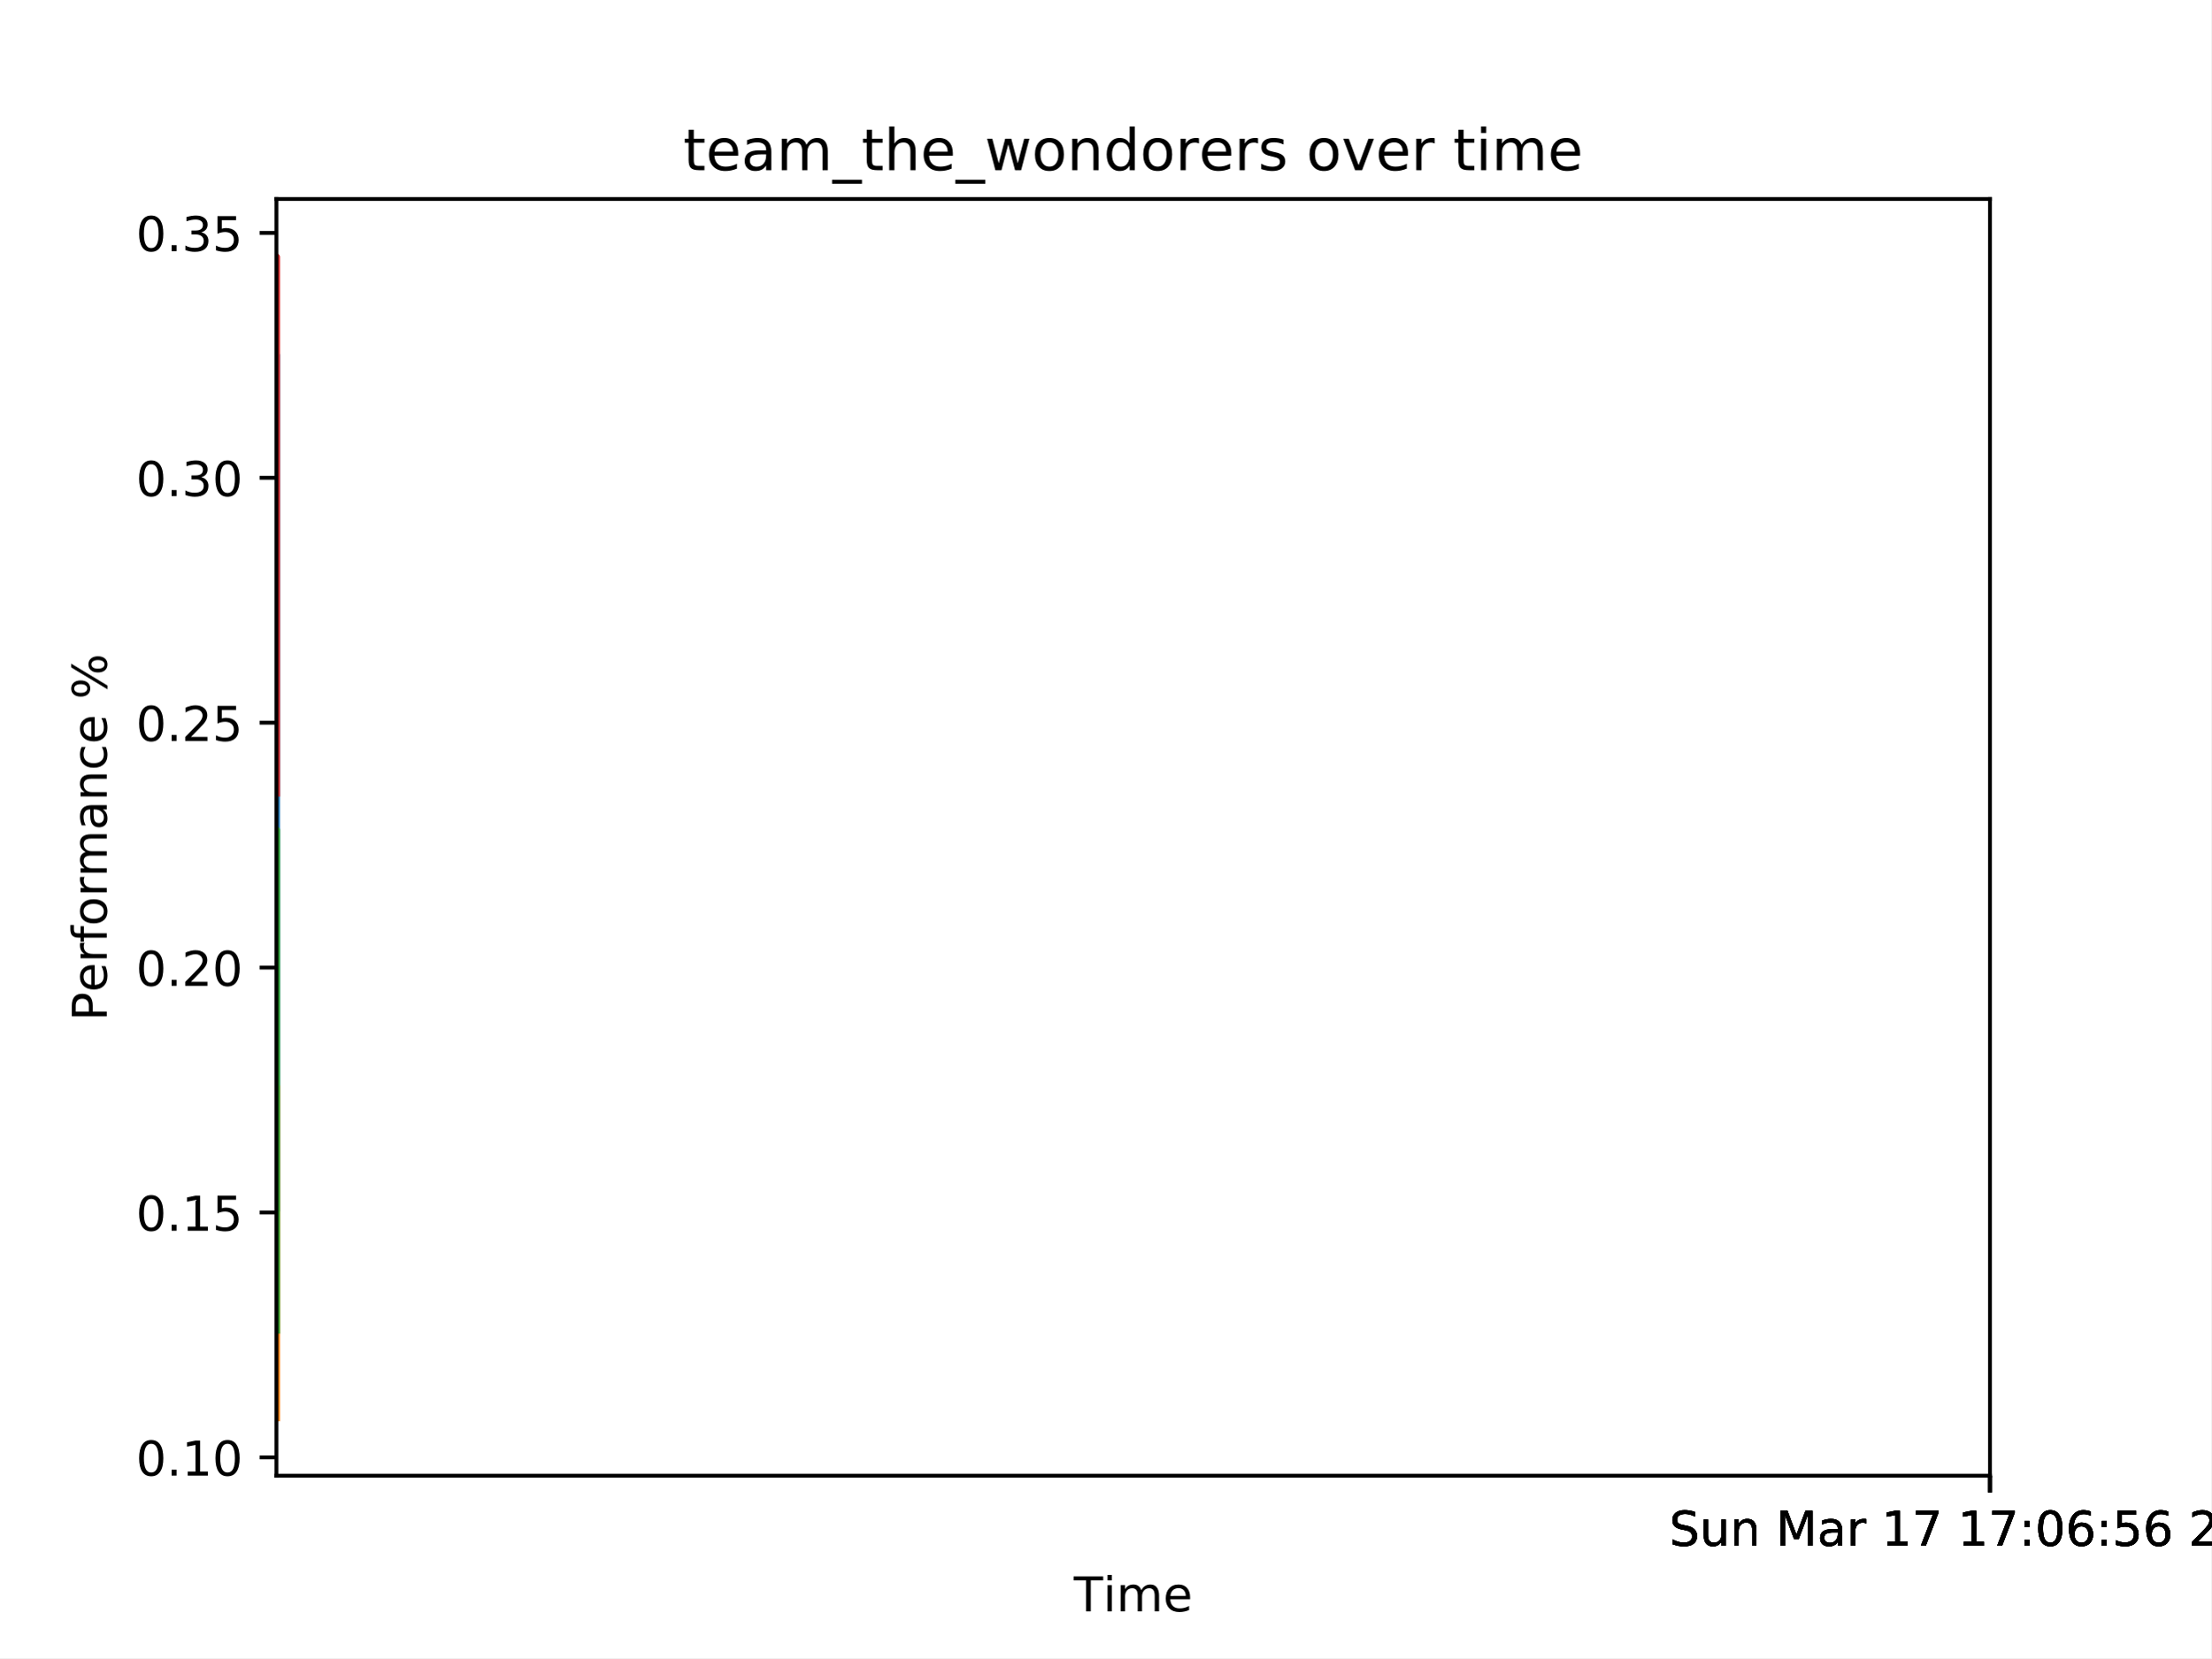
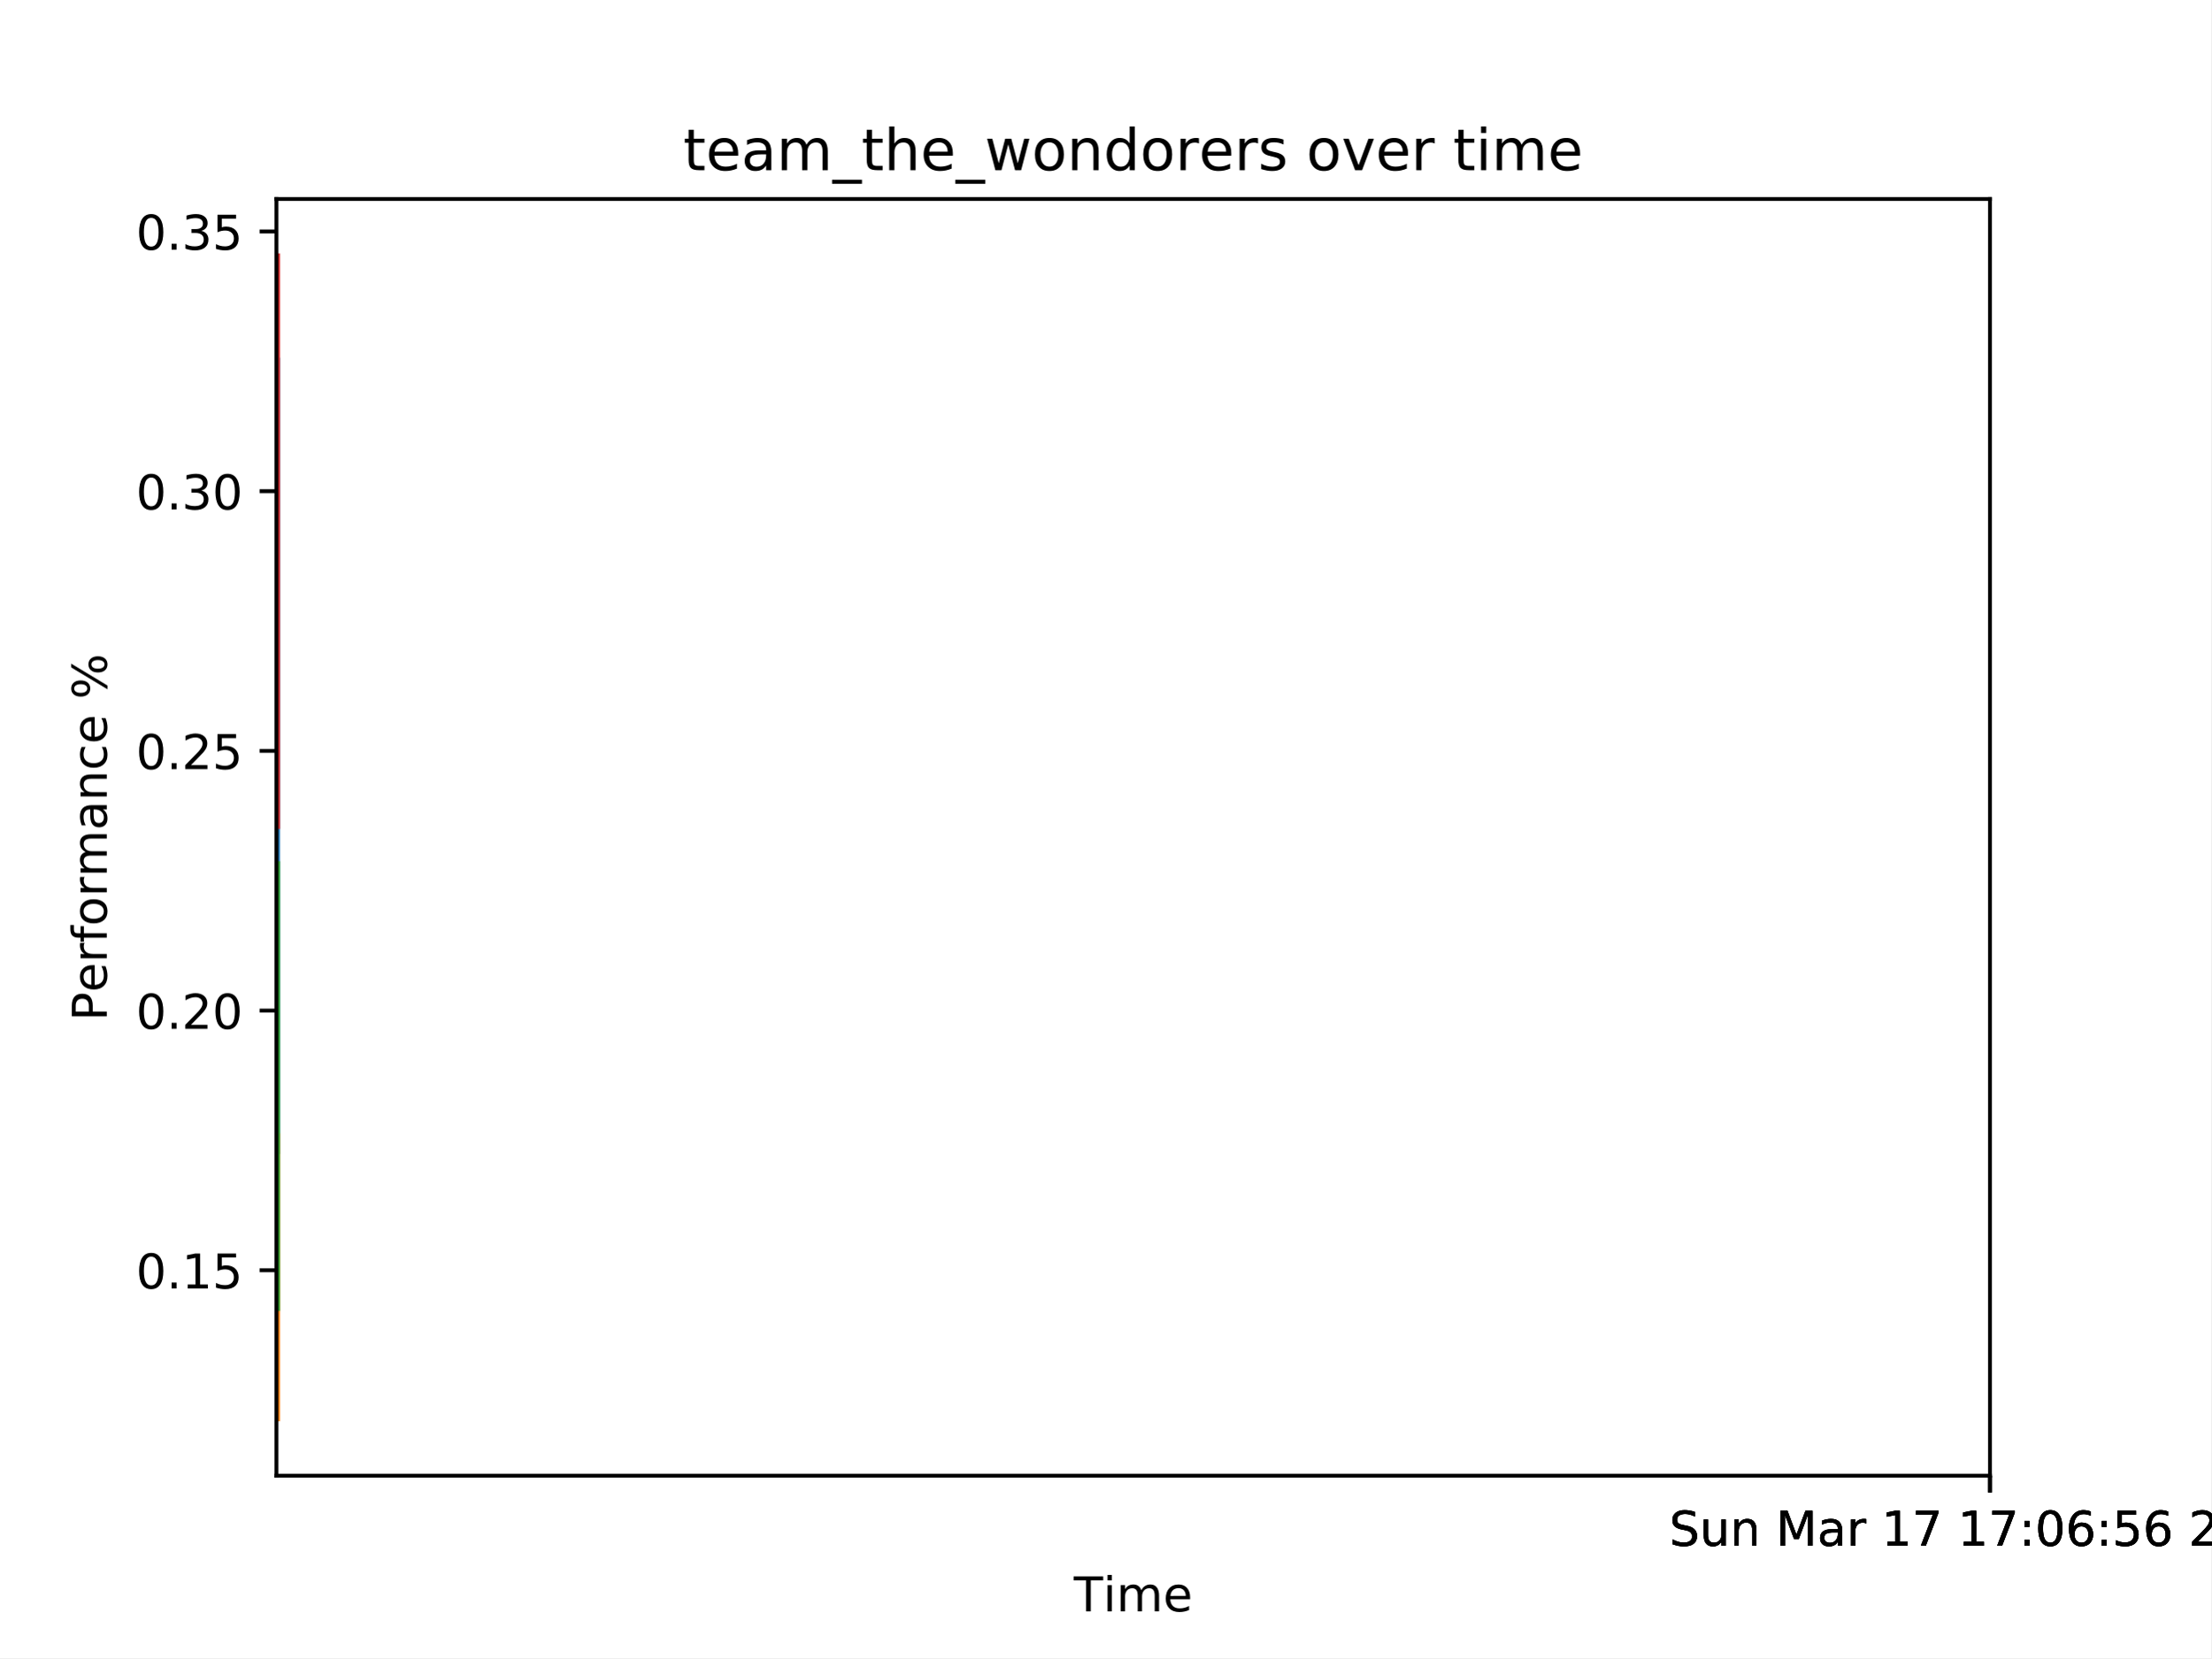
<svg xmlns="http://www.w3.org/2000/svg" xmlns:xlink="http://www.w3.org/1999/xlink" height="345.6pt" version="1.1" viewBox="0 0 460.8 345.6" width="460.8pt">
  <defs>
    <style type="text/css">
*{stroke-linecap:butt;stroke-linejoin:round;}
  </style>
  </defs>
  <g id="figure_1">
    <g id="patch_1">
      <path d="M 0 345.6  L 460.8 345.6  L 460.8 0  L 0 0  z " style="fill:#ffffff;" />
    </g>
    <g id="axes_1">
      <g id="patch_2">
        <path d="M 57.6 307.584  L 414.72 307.584  L 414.72 41.472  L 57.6 41.472  z " style="fill:#ffffff;" />
      </g>
      <g id="matplotlib.axis_1">
        <g id="xtick_1">
          <g id="line2d_1">
            <defs>
-               <path d="M 0 0  L 0 3.5  " id="m4c075f516d" style="stroke:#000000;stroke-width:0.8;" />
-             </defs>
-             <g>
-               <use style="stroke:#000000;stroke-width:0.8;" x="414.72" xlink:href="#m4c075f516d" y="307.584" />
+               <path d="M 0 0  L 0 3.5  " id="m419e4d2594" style="stroke:#000000;stroke-width:0.8;" />
+             </defs>
+             <g>
+               <use style="stroke:#000000;stroke-width:0.8;" x="414.72" xlink:href="#m419e4d2594" y="307.584" />
            </g>
          </g>
          <g id="text_1">
            <defs>
              <path d="M 53.516 70.516  L 53.516 60.891  Q 47.906 63.578 42.922 64.891  Q 37.938 66.219 33.297 66.219  Q 25.25 66.219 20.875 63.094  Q 16.5 59.969 16.5 54.203  Q 16.5 49.359 19.406 46.891  Q 22.312 44.438 30.422 42.922  L 36.375 41.703  Q 47.406 39.594 52.656 34.297  Q 57.906 29 57.906 20.125  Q 57.906 9.516 50.797 4.047  Q 43.703 -1.422 29.984 -1.422  Q 24.812 -1.422 18.969 -0.25  Q 13.141 0.922 6.891 3.219  L 6.891 13.375  Q 12.891 10.016 18.656 8.297  Q 24.422 6.594 29.984 6.594  Q 38.422 6.594 43.016 9.906  Q 47.609 13.234 47.609 19.391  Q 47.609 24.75 44.312 27.781  Q 41.016 30.812 33.5 32.328  L 27.484 33.5  Q 16.453 35.688 11.516 40.375  Q 6.594 45.062 6.594 53.422  Q 6.594 63.094 13.406 68.656  Q 20.219 74.219 32.172 74.219  Q 37.312 74.219 42.625 73.281  Q 47.953 72.359 53.516 70.516  z " id="DejaVuSans-53" />
              <path d="M 8.5 21.578  L 8.5 54.688  L 17.484 54.688  L 17.484 21.922  Q 17.484 14.156 20.5 10.266  Q 23.531 6.391 29.594 6.391  Q 36.859 6.391 41.078 11.031  Q 45.312 15.672 45.312 23.688  L 45.312 54.688  L 54.297 54.688  L 54.297 0  L 45.312 0  L 45.312 8.406  Q 42.047 3.422 37.719 1  Q 33.406 -1.422 27.688 -1.422  Q 18.266 -1.422 13.375 4.438  Q 8.5 10.297 8.5 21.578  z M 31.109 56  z " id="DejaVuSans-75" />
              <path d="M 54.891 33.016  L 54.891 0  L 45.906 0  L 45.906 32.719  Q 45.906 40.484 42.875 44.328  Q 39.844 48.188 33.797 48.188  Q 26.516 48.188 22.312 43.547  Q 18.109 38.922 18.109 30.906  L 18.109 0  L 9.078 0  L 9.078 54.688  L 18.109 54.688  L 18.109 46.188  Q 21.344 51.125 25.703 53.562  Q 30.078 56 35.797 56  Q 45.219 56 50.047 50.172  Q 54.891 44.344 54.891 33.016  z " id="DejaVuSans-6e" />
              <path id="DejaVuSans-20" />
              <path d="M 9.812 72.906  L 24.516 72.906  L 43.109 23.297  L 61.812 72.906  L 76.516 72.906  L 76.516 0  L 66.891 0  L 66.891 64.016  L 48.094 14.016  L 38.188 14.016  L 19.391 64.016  L 19.391 0  L 9.812 0  z " id="DejaVuSans-4d" />
              <path d="M 34.281 27.484  Q 23.391 27.484 19.188 25  Q 14.984 22.516 14.984 16.5  Q 14.984 11.719 18.141 8.906  Q 21.297 6.109 26.703 6.109  Q 34.188 6.109 38.703 11.406  Q 43.219 16.703 43.219 25.484  L 43.219 27.484  z M 52.203 31.203  L 52.203 0  L 43.219 0  L 43.219 8.297  Q 40.141 3.328 35.547 0.953  Q 30.953 -1.422 24.312 -1.422  Q 15.922 -1.422 10.953 3.297  Q 6 8.016 6 15.922  Q 6 25.141 12.172 29.828  Q 18.359 34.516 30.609 34.516  L 43.219 34.516  L 43.219 35.406  Q 43.219 41.609 39.141 45  Q 35.062 48.391 27.688 48.391  Q 23 48.391 18.547 47.266  Q 14.109 46.141 10.016 43.891  L 10.016 52.203  Q 14.938 54.109 19.578 55.047  Q 24.219 56 28.609 56  Q 40.484 56 46.344 49.844  Q 52.203 43.703 52.203 31.203  z " id="DejaVuSans-61" />
              <path d="M 41.109 46.297  Q 39.594 47.172 37.812 47.578  Q 36.031 48 33.891 48  Q 26.266 48 22.188 43.047  Q 18.109 38.094 18.109 28.812  L 18.109 0  L 9.078 0  L 9.078 54.688  L 18.109 54.688  L 18.109 46.188  Q 20.953 51.172 25.484 53.578  Q 30.031 56 36.531 56  Q 37.453 56 38.578 55.875  Q 39.703 55.766 41.062 55.516  z " id="DejaVuSans-72" />
              <path d="M 12.406 8.297  L 28.516 8.297  L 28.516 63.922  L 10.984 60.406  L 10.984 69.391  L 28.422 72.906  L 38.281 72.906  L 38.281 8.297  L 54.391 8.297  L 54.391 0  L 12.406 0  z " id="DejaVuSans-31" />
              <path d="M 8.203 72.906  L 55.078 72.906  L 55.078 68.703  L 28.609 0  L 18.312 0  L 43.219 64.594  L 8.203 64.594  z " id="DejaVuSans-37" />
              <path d="M 11.719 12.406  L 22.016 12.406  L 22.016 0  L 11.719 0  z M 11.719 51.703  L 22.016 51.703  L 22.016 39.312  L 11.719 39.312  z " id="DejaVuSans-3a" />
              <path d="M 31.781 66.406  Q 24.172 66.406 20.328 58.906  Q 16.5 51.422 16.5 36.375  Q 16.5 21.391 20.328 13.891  Q 24.172 6.391 31.781 6.391  Q 39.453 6.391 43.281 13.891  Q 47.125 21.391 47.125 36.375  Q 47.125 51.422 43.281 58.906  Q 39.453 66.406 31.781 66.406  z M 31.781 74.219  Q 44.047 74.219 50.516 64.516  Q 56.984 54.828 56.984 36.375  Q 56.984 17.969 50.516 8.266  Q 44.047 -1.422 31.781 -1.422  Q 19.531 -1.422 13.062 8.266  Q 6.594 17.969 6.594 36.375  Q 6.594 54.828 13.062 64.516  Q 19.531 74.219 31.781 74.219  z " id="DejaVuSans-30" />
              <path d="M 33.016 40.375  Q 26.375 40.375 22.484 35.828  Q 18.609 31.297 18.609 23.391  Q 18.609 15.531 22.484 10.953  Q 26.375 6.391 33.016 6.391  Q 39.656 6.391 43.531 10.953  Q 47.406 15.531 47.406 23.391  Q 47.406 31.297 43.531 35.828  Q 39.656 40.375 33.016 40.375  z M 52.594 71.297  L 52.594 62.312  Q 48.875 64.062 45.094 64.984  Q 41.312 65.922 37.594 65.922  Q 27.828 65.922 22.672 59.328  Q 17.531 52.734 16.797 39.406  Q 19.672 43.656 24.016 45.922  Q 28.375 48.188 33.594 48.188  Q 44.578 48.188 50.953 41.516  Q 57.328 34.859 57.328 23.391  Q 57.328 12.156 50.688 5.359  Q 44.047 -1.422 33.016 -1.422  Q 20.359 -1.422 13.672 8.266  Q 6.984 17.969 6.984 36.375  Q 6.984 53.656 15.188 63.938  Q 23.391 74.219 37.203 74.219  Q 40.922 74.219 44.703 73.484  Q 48.484 72.75 52.594 71.297  z " id="DejaVuSans-36" />
              <path d="M 10.797 72.906  L 49.516 72.906  L 49.516 64.594  L 19.828 64.594  L 19.828 46.734  Q 21.969 47.469 24.109 47.828  Q 26.266 48.188 28.422 48.188  Q 40.625 48.188 47.75 41.5  Q 54.891 34.812 54.891 23.391  Q 54.891 11.625 47.562 5.094  Q 40.234 -1.422 26.906 -1.422  Q 22.312 -1.422 17.547 -0.641  Q 12.797 0.141 7.719 1.703  L 7.719 11.625  Q 12.109 9.234 16.797 8.062  Q 21.484 6.891 26.703 6.891  Q 35.156 6.891 40.078 11.328  Q 45.016 15.766 45.016 23.391  Q 45.016 31 40.078 35.438  Q 35.156 39.891 26.703 39.891  Q 22.75 39.891 18.812 39.016  Q 14.891 38.141 10.797 36.281  z " id="DejaVuSans-35" />
              <path d="M 19.188 8.297  L 53.609 8.297  L 53.609 0  L 7.328 0  L 7.328 8.297  Q 12.938 14.109 22.625 23.891  Q 32.328 33.688 34.812 36.531  Q 39.547 41.844 41.422 45.531  Q 43.312 49.219 43.312 52.781  Q 43.312 58.594 39.234 62.25  Q 35.156 65.922 28.609 65.922  Q 23.969 65.922 18.812 64.312  Q 13.672 62.703 7.812 59.422  L 7.812 69.391  Q 13.766 71.781 18.938 73  Q 24.125 74.219 28.422 74.219  Q 39.75 74.219 46.484 68.547  Q 53.219 62.891 53.219 53.422  Q 53.219 48.922 51.531 44.891  Q 49.859 40.875 45.406 35.406  Q 44.188 33.984 37.641 27.219  Q 31.109 20.453 19.188 8.297  z " id="DejaVuSans-32" />
              <path d="M 10.984 1.516  L 10.984 10.5  Q 14.703 8.734 18.5 7.812  Q 22.312 6.891 25.984 6.891  Q 35.75 6.891 40.891 13.453  Q 46.047 20.016 46.781 33.406  Q 43.953 29.203 39.594 26.953  Q 35.25 24.703 29.984 24.703  Q 19.047 24.703 12.672 31.312  Q 6.297 37.938 6.297 49.422  Q 6.297 60.641 12.938 67.422  Q 19.578 74.219 30.609 74.219  Q 43.266 74.219 49.922 64.516  Q 56.594 54.828 56.594 36.375  Q 56.594 19.141 48.406 8.859  Q 40.234 -1.422 26.422 -1.422  Q 22.703 -1.422 18.891 -0.688  Q 15.094 0.047 10.984 1.516  z M 30.609 32.422  Q 37.25 32.422 41.125 36.953  Q 45.016 41.5 45.016 49.422  Q 45.016 57.281 41.125 61.844  Q 37.25 66.406 30.609 66.406  Q 23.969 66.406 20.094 61.844  Q 16.219 57.281 16.219 49.422  Q 16.219 41.5 20.094 36.953  Q 23.969 32.422 30.609 32.422  z " id="DejaVuSans-39" />
            </defs>
            <g transform="translate(347.8747 322.1824)scale(0.1 -0.1)">
              <use xlink:href="#DejaVuSans-53" />
              <use x="63.477" xlink:href="#DejaVuSans-75" />
              <use x="126.855" xlink:href="#DejaVuSans-6e" />
              <use x="190.234" xlink:href="#DejaVuSans-20" />
              <use x="222.021" xlink:href="#DejaVuSans-4d" />
              <use x="308.301" xlink:href="#DejaVuSans-61" />
              <use x="369.58" xlink:href="#DejaVuSans-72" />
              <use x="410.693" xlink:href="#DejaVuSans-20" />
              <use x="442.48" xlink:href="#DejaVuSans-31" />
              <use x="506.104" xlink:href="#DejaVuSans-37" />
              <use x="569.727" xlink:href="#DejaVuSans-20" />
              <use x="601.514" xlink:href="#DejaVuSans-31" />
              <use x="665.137" xlink:href="#DejaVuSans-37" />
              <use x="728.76" xlink:href="#DejaVuSans-3a" />
              <use x="762.451" xlink:href="#DejaVuSans-30" />
              <use x="826.074" xlink:href="#DejaVuSans-36" />
              <use x="889.697" xlink:href="#DejaVuSans-3a" />
              <use x="923.389" xlink:href="#DejaVuSans-35" />
              <use x="987.012" xlink:href="#DejaVuSans-36" />
              <use x="1050.635" xlink:href="#DejaVuSans-20" />
              <use x="1082.422" xlink:href="#DejaVuSans-32" />
              <use x="1146.045" xlink:href="#DejaVuSans-30" />
              <use x="1209.668" xlink:href="#DejaVuSans-31" />
              <use x="1273.291" xlink:href="#DejaVuSans-39" />
            </g>
          </g>
        </g>
        <g id="xtick_2">
          <g id="line2d_2">
            <g>
-               <use style="stroke:#000000;stroke-width:0.8;" x="414.72" xlink:href="#m4c075f516d" y="307.584" />
+               <use style="stroke:#000000;stroke-width:0.8;" x="414.72" xlink:href="#m419e4d2594" y="307.584" />
            </g>
          </g>
          <g id="text_2">
            <g transform="translate(347.8747 322.1824)scale(0.1 -0.1)">
              <use xlink:href="#DejaVuSans-53" />
              <use x="63.477" xlink:href="#DejaVuSans-75" />
              <use x="126.855" xlink:href="#DejaVuSans-6e" />
              <use x="190.234" xlink:href="#DejaVuSans-20" />
              <use x="222.021" xlink:href="#DejaVuSans-4d" />
              <use x="308.301" xlink:href="#DejaVuSans-61" />
              <use x="369.58" xlink:href="#DejaVuSans-72" />
              <use x="410.693" xlink:href="#DejaVuSans-20" />
              <use x="442.48" xlink:href="#DejaVuSans-31" />
              <use x="506.104" xlink:href="#DejaVuSans-37" />
              <use x="569.727" xlink:href="#DejaVuSans-20" />
              <use x="601.514" xlink:href="#DejaVuSans-31" />
              <use x="665.137" xlink:href="#DejaVuSans-37" />
              <use x="728.76" xlink:href="#DejaVuSans-3a" />
              <use x="762.451" xlink:href="#DejaVuSans-30" />
              <use x="826.074" xlink:href="#DejaVuSans-36" />
              <use x="889.697" xlink:href="#DejaVuSans-3a" />
              <use x="923.389" xlink:href="#DejaVuSans-35" />
              <use x="987.012" xlink:href="#DejaVuSans-36" />
              <use x="1050.635" xlink:href="#DejaVuSans-20" />
              <use x="1082.422" xlink:href="#DejaVuSans-32" />
              <use x="1146.045" xlink:href="#DejaVuSans-30" />
              <use x="1209.668" xlink:href="#DejaVuSans-31" />
              <use x="1273.291" xlink:href="#DejaVuSans-39" />
            </g>
          </g>
        </g>
        <g id="xtick_3">
          <g id="line2d_3">
            <g>
-               <use style="stroke:#000000;stroke-width:0.8;" x="414.72" xlink:href="#m4c075f516d" y="307.584" />
+               <use style="stroke:#000000;stroke-width:0.8;" x="414.72" xlink:href="#m419e4d2594" y="307.584" />
            </g>
          </g>
          <g id="text_3">
            <g transform="translate(347.8747 322.1824)scale(0.1 -0.1)">
              <use xlink:href="#DejaVuSans-53" />
              <use x="63.477" xlink:href="#DejaVuSans-75" />
              <use x="126.855" xlink:href="#DejaVuSans-6e" />
              <use x="190.234" xlink:href="#DejaVuSans-20" />
              <use x="222.021" xlink:href="#DejaVuSans-4d" />
              <use x="308.301" xlink:href="#DejaVuSans-61" />
              <use x="369.58" xlink:href="#DejaVuSans-72" />
              <use x="410.693" xlink:href="#DejaVuSans-20" />
              <use x="442.48" xlink:href="#DejaVuSans-31" />
              <use x="506.104" xlink:href="#DejaVuSans-37" />
              <use x="569.727" xlink:href="#DejaVuSans-20" />
              <use x="601.514" xlink:href="#DejaVuSans-31" />
              <use x="665.137" xlink:href="#DejaVuSans-37" />
              <use x="728.76" xlink:href="#DejaVuSans-3a" />
              <use x="762.451" xlink:href="#DejaVuSans-30" />
              <use x="826.074" xlink:href="#DejaVuSans-36" />
              <use x="889.697" xlink:href="#DejaVuSans-3a" />
              <use x="923.389" xlink:href="#DejaVuSans-35" />
              <use x="987.012" xlink:href="#DejaVuSans-36" />
              <use x="1050.635" xlink:href="#DejaVuSans-20" />
              <use x="1082.422" xlink:href="#DejaVuSans-32" />
              <use x="1146.045" xlink:href="#DejaVuSans-30" />
              <use x="1209.668" xlink:href="#DejaVuSans-31" />
              <use x="1273.291" xlink:href="#DejaVuSans-39" />
            </g>
          </g>
        </g>
-         <g id="xtick_4">
-           <g id="line2d_4">
-             <g>
-               <use style="stroke:#000000;stroke-width:0.8;" x="414.72" xlink:href="#m4c075f516d" y="307.584" />
-             </g>
-           </g>
-           <g id="text_4">
-             <g transform="translate(347.8747 322.1824)scale(0.1 -0.1)">
-               <use xlink:href="#DejaVuSans-53" />
-               <use x="63.477" xlink:href="#DejaVuSans-75" />
-               <use x="126.855" xlink:href="#DejaVuSans-6e" />
-               <use x="190.234" xlink:href="#DejaVuSans-20" />
-               <use x="222.021" xlink:href="#DejaVuSans-4d" />
-               <use x="308.301" xlink:href="#DejaVuSans-61" />
-               <use x="369.58" xlink:href="#DejaVuSans-72" />
-               <use x="410.693" xlink:href="#DejaVuSans-20" />
-               <use x="442.48" xlink:href="#DejaVuSans-31" />
-               <use x="506.104" xlink:href="#DejaVuSans-37" />
-               <use x="569.727" xlink:href="#DejaVuSans-20" />
-               <use x="601.514" xlink:href="#DejaVuSans-31" />
-               <use x="665.137" xlink:href="#DejaVuSans-37" />
-               <use x="728.76" xlink:href="#DejaVuSans-3a" />
-               <use x="762.451" xlink:href="#DejaVuSans-30" />
-               <use x="826.074" xlink:href="#DejaVuSans-36" />
-               <use x="889.697" xlink:href="#DejaVuSans-3a" />
-               <use x="923.389" xlink:href="#DejaVuSans-35" />
-               <use x="987.012" xlink:href="#DejaVuSans-36" />
-               <use x="1050.635" xlink:href="#DejaVuSans-20" />
-               <use x="1082.422" xlink:href="#DejaVuSans-32" />
-               <use x="1146.045" xlink:href="#DejaVuSans-30" />
-               <use x="1209.668" xlink:href="#DejaVuSans-31" />
-               <use x="1273.291" xlink:href="#DejaVuSans-39" />
-             </g>
-           </g>
-         </g>
-         <g id="text_5">
+         <g id="text_4">
          <defs>
            <path d="M -0.297 72.906  L 61.375 72.906  L 61.375 64.594  L 35.5 64.594  L 35.5 0  L 25.594 0  L 25.594 64.594  L -0.297 64.594  z " id="DejaVuSans-54" />
            <path d="M 9.422 54.688  L 18.406 54.688  L 18.406 0  L 9.422 0  z M 9.422 75.984  L 18.406 75.984  L 18.406 64.594  L 9.422 64.594  z " id="DejaVuSans-69" />
            <path d="M 52 44.188  Q 55.375 50.25 60.062 53.125  Q 64.75 56 71.094 56  Q 79.641 56 84.281 50.016  Q 88.922 44.047 88.922 33.016  L 88.922 0  L 79.891 0  L 79.891 32.719  Q 79.891 40.578 77.094 44.375  Q 74.312 48.188 68.609 48.188  Q 61.625 48.188 57.562 43.547  Q 53.516 38.922 53.516 30.906  L 53.516 0  L 44.484 0  L 44.484 32.719  Q 44.484 40.625 41.703 44.406  Q 38.922 48.188 33.109 48.188  Q 26.219 48.188 22.156 43.531  Q 18.109 38.875 18.109 30.906  L 18.109 0  L 9.078 0  L 9.078 54.688  L 18.109 54.688  L 18.109 46.188  Q 21.188 51.219 25.484 53.609  Q 29.781 56 35.688 56  Q 41.656 56 45.828 52.969  Q 50 49.953 52 44.188  z " id="DejaVuSans-6d" />
            <path d="M 56.203 29.594  L 56.203 25.203  L 14.891 25.203  Q 15.484 15.922 20.484 11.062  Q 25.484 6.203 34.422 6.203  Q 39.594 6.203 44.453 7.469  Q 49.312 8.734 54.109 11.281  L 54.109 2.781  Q 49.266 0.734 44.188 -0.344  Q 39.109 -1.422 33.891 -1.422  Q 20.797 -1.422 13.156 6.188  Q 5.516 13.812 5.516 26.812  Q 5.516 40.234 12.766 48.109  Q 20.016 56 32.328 56  Q 43.359 56 49.781 48.891  Q 56.203 41.797 56.203 29.594  z M 47.219 32.234  Q 47.125 39.594 43.094 43.984  Q 39.062 48.391 32.422 48.391  Q 24.906 48.391 20.391 44.141  Q 15.875 39.891 15.188 32.172  z " id="DejaVuSans-65" />
          </defs>
          <g transform="translate(223.7725 335.8606)scale(0.1 -0.1)">
            <use xlink:href="#DejaVuSans-54" />
            <use x="61.037" xlink:href="#DejaVuSans-69" />
            <use x="88.82" xlink:href="#DejaVuSans-6d" />
            <use x="186.232" xlink:href="#DejaVuSans-65" />
          </g>
        </g>
      </g>
      <g id="matplotlib.axis_2">
        <g id="ytick_1">
-           <g id="line2d_5">
-             <defs>
-               <path d="M 0 0  L -3.5 0  " id="m509ce1c02e" style="stroke:#000000;stroke-width:0.8;" />
-             </defs>
-             <g>
-               <use style="stroke:#000000;stroke-width:0.8;" x="57.6" xlink:href="#m509ce1c02e" y="303.765" />
-             </g>
-           </g>
-           <g id="text_6">
+           <g id="line2d_4">
+             <defs>
+               <path d="M 0 0  L -3.5 0  " id="mb7926497f9" style="stroke:#000000;stroke-width:0.8;" />
+             </defs>
+             <g>
+               <use style="stroke:#000000;stroke-width:0.8;" x="57.6" xlink:href="#mb7926497f9" y="264.765" />
+             </g>
+           </g>
+           <g id="text_5">
            <defs>
              <path d="M 10.688 12.406  L 21 12.406  L 21 0  L 10.688 0  z " id="DejaVuSans-2e" />
            </defs>
-             <g transform="translate(28.33438 307.5647)scale(0.1 -0.1)">
-               <use xlink:href="#DejaVuSans-30" />
-               <use x="63.623" xlink:href="#DejaVuSans-2e" />
-               <use x="95.41" xlink:href="#DejaVuSans-31" />
-               <use x="159.033" xlink:href="#DejaVuSans-30" />
-             </g>
-           </g>
-         </g>
-         <g id="ytick_2">
-           <g id="line2d_6">
-             <g>
-               <use style="stroke:#000000;stroke-width:0.8;" x="57.6" xlink:href="#m509ce1c02e" y="252.721" />
-             </g>
-           </g>
-           <g id="text_7">
-             <g transform="translate(28.33438 256.5205)scale(0.1 -0.1)">
+             <g transform="translate(28.33438 268.5642)scale(0.1 -0.1)">
              <use xlink:href="#DejaVuSans-30" />
              <use x="63.623" xlink:href="#DejaVuSans-2e" />
              <use x="95.41" xlink:href="#DejaVuSans-31" />
              <use x="159.033" xlink:href="#DejaVuSans-35" />
            </g>
          </g>
        </g>
-         <g id="ytick_3">
-           <g id="line2d_7">
-             <g>
-               <use style="stroke:#000000;stroke-width:0.8;" x="57.6" xlink:href="#m509ce1c02e" y="201.677" />
-             </g>
-           </g>
-           <g id="text_8">
-             <g transform="translate(28.33438 205.4763)scale(0.1 -0.1)">
+         <g id="ytick_2">
+           <g id="line2d_5">
+             <g>
+               <use style="stroke:#000000;stroke-width:0.8;" x="57.6" xlink:href="#mb7926497f9" y="210.634" />
+             </g>
+           </g>
+           <g id="text_6">
+             <g transform="translate(28.33438 214.4331)scale(0.1 -0.1)">
              <use xlink:href="#DejaVuSans-30" />
              <use x="63.623" xlink:href="#DejaVuSans-2e" />
              <use x="95.41" xlink:href="#DejaVuSans-32" />
              <use x="159.033" xlink:href="#DejaVuSans-30" />
            </g>
          </g>
        </g>
-         <g id="ytick_4">
-           <g id="line2d_8">
-             <g>
-               <use style="stroke:#000000;stroke-width:0.8;" x="57.6" xlink:href="#m509ce1c02e" y="150.633" />
-             </g>
-           </g>
-           <g id="text_9">
-             <g transform="translate(28.33438 154.4321)scale(0.1 -0.1)">
+         <g id="ytick_3">
+           <g id="line2d_6">
+             <g>
+               <use style="stroke:#000000;stroke-width:0.8;" x="57.6" xlink:href="#mb7926497f9" y="156.503" />
+             </g>
+           </g>
+           <g id="text_7">
+             <g transform="translate(28.33438 160.302)scale(0.1 -0.1)">
              <use xlink:href="#DejaVuSans-30" />
              <use x="63.623" xlink:href="#DejaVuSans-2e" />
              <use x="95.41" xlink:href="#DejaVuSans-32" />
              <use x="159.033" xlink:href="#DejaVuSans-35" />
            </g>
          </g>
        </g>
-         <g id="ytick_5">
-           <g id="line2d_9">
-             <g>
-               <use style="stroke:#000000;stroke-width:0.8;" x="57.6" xlink:href="#m509ce1c02e" y="99.589" />
-             </g>
-           </g>
-           <g id="text_10">
+         <g id="ytick_4">
+           <g id="line2d_7">
+             <g>
+               <use style="stroke:#000000;stroke-width:0.8;" x="57.6" xlink:href="#mb7926497f9" y="102.372" />
+             </g>
+           </g>
+           <g id="text_8">
            <defs>
              <path d="M 40.578 39.312  Q 47.656 37.797 51.625 33  Q 55.609 28.219 55.609 21.188  Q 55.609 10.406 48.188 4.484  Q 40.766 -1.422 27.094 -1.422  Q 22.516 -1.422 17.656 -0.516  Q 12.797 0.391 7.625 2.203  L 7.625 11.719  Q 11.719 9.328 16.594 8.109  Q 21.484 6.891 26.812 6.891  Q 36.078 6.891 40.938 10.547  Q 45.797 14.203 45.797 21.188  Q 45.797 27.641 41.281 31.266  Q 36.766 34.906 28.719 34.906  L 20.219 34.906  L 20.219 43.016  L 29.109 43.016  Q 36.375 43.016 40.234 45.922  Q 44.094 48.828 44.094 54.297  Q 44.094 59.906 40.109 62.906  Q 36.141 65.922 28.719 65.922  Q 24.656 65.922 20.016 65.031  Q 15.375 64.156 9.812 62.312  L 9.812 71.094  Q 15.438 72.656 20.344 73.438  Q 25.25 74.219 29.594 74.219  Q 40.828 74.219 47.359 69.109  Q 53.906 64.016 53.906 55.328  Q 53.906 49.266 50.438 45.094  Q 46.969 40.922 40.578 39.312  z " id="DejaVuSans-33" />
            </defs>
-             <g transform="translate(28.33438 103.3879)scale(0.1 -0.1)">
+             <g transform="translate(28.33438 106.1709)scale(0.1 -0.1)">
              <use xlink:href="#DejaVuSans-30" />
              <use x="63.623" xlink:href="#DejaVuSans-2e" />
              <use x="95.41" xlink:href="#DejaVuSans-33" />
              <use x="159.033" xlink:href="#DejaVuSans-30" />
            </g>
          </g>
        </g>
-         <g id="ytick_6">
-           <g id="line2d_10">
-             <g>
-               <use style="stroke:#000000;stroke-width:0.8;" x="57.6" xlink:href="#m509ce1c02e" y="48.544" />
-             </g>
-           </g>
-           <g id="text_11">
-             <g transform="translate(28.33438 52.34367)scale(0.1 -0.1)">
+         <g id="ytick_5">
+           <g id="line2d_8">
+             <g>
+               <use style="stroke:#000000;stroke-width:0.8;" x="57.6" xlink:href="#mb7926497f9" y="48.241" />
+             </g>
+           </g>
+           <g id="text_9">
+             <g transform="translate(28.33438 52.03987)scale(0.1 -0.1)">
              <use xlink:href="#DejaVuSans-30" />
              <use x="63.623" xlink:href="#DejaVuSans-2e" />
              <use x="95.41" xlink:href="#DejaVuSans-33" />
              <use x="159.033" xlink:href="#DejaVuSans-35" />
            </g>
          </g>
        </g>
-         <g id="text_12">
+         <g id="text_10">
          <defs>
            <path d="M 19.672 64.797  L 19.672 37.406  L 32.078 37.406  Q 38.969 37.406 42.719 40.969  Q 46.484 44.531 46.484 51.125  Q 46.484 57.672 42.719 61.234  Q 38.969 64.797 32.078 64.797  z M 9.812 72.906  L 32.078 72.906  Q 44.344 72.906 50.609 67.359  Q 56.891 61.812 56.891 51.125  Q 56.891 40.328 50.609 34.812  Q 44.344 29.297 32.078 29.297  L 19.672 29.297  L 19.672 0  L 9.812 0  z " id="DejaVuSans-50" />
            <path d="M 37.109 75.984  L 37.109 68.5  L 28.516 68.5  Q 23.688 68.5 21.797 66.547  Q 19.922 64.594 19.922 59.516  L 19.922 54.688  L 34.719 54.688  L 34.719 47.703  L 19.922 47.703  L 19.922 0  L 10.891 0  L 10.891 47.703  L 2.297 47.703  L 2.297 54.688  L 10.891 54.688  L 10.891 58.5  Q 10.891 67.625 15.141 71.797  Q 19.391 75.984 28.609 75.984  z " id="DejaVuSans-66" />
            <path d="M 30.609 48.391  Q 23.391 48.391 19.188 42.75  Q 14.984 37.109 14.984 27.297  Q 14.984 17.484 19.156 11.844  Q 23.344 6.203 30.609 6.203  Q 37.797 6.203 41.984 11.859  Q 46.188 17.531 46.188 27.297  Q 46.188 37.016 41.984 42.703  Q 37.797 48.391 30.609 48.391  z M 30.609 56  Q 42.328 56 49.016 48.375  Q 55.719 40.766 55.719 27.297  Q 55.719 13.875 49.016 6.219  Q 42.328 -1.422 30.609 -1.422  Q 18.844 -1.422 12.172 6.219  Q 5.516 13.875 5.516 27.297  Q 5.516 40.766 12.172 48.375  Q 18.844 56 30.609 56  z " id="DejaVuSans-6f" />
            <path d="M 48.781 52.594  L 48.781 44.188  Q 44.969 46.297 41.141 47.344  Q 37.312 48.391 33.406 48.391  Q 24.656 48.391 19.812 42.844  Q 14.984 37.312 14.984 27.297  Q 14.984 17.281 19.812 11.734  Q 24.656 6.203 33.406 6.203  Q 37.312 6.203 41.141 7.25  Q 44.969 8.297 48.781 10.406  L 48.781 2.094  Q 45.016 0.344 40.984 -0.531  Q 36.969 -1.422 32.422 -1.422  Q 20.062 -1.422 12.781 6.344  Q 5.516 14.109 5.516 27.297  Q 5.516 40.672 12.859 48.328  Q 20.219 56 33.016 56  Q 37.156 56 41.109 55.141  Q 45.062 54.297 48.781 52.594  z " id="DejaVuSans-63" />
            <path d="M 72.703 32.078  Q 68.453 32.078 66.031 28.469  Q 63.625 24.859 63.625 18.406  Q 63.625 12.062 66.031 8.422  Q 68.453 4.781 72.703 4.781  Q 76.859 4.781 79.266 8.422  Q 81.688 12.062 81.688 18.406  Q 81.688 24.812 79.266 28.438  Q 76.859 32.078 72.703 32.078  z M 72.703 38.281  Q 80.422 38.281 84.953 32.906  Q 89.5 27.547 89.5 18.406  Q 89.5 9.281 84.938 3.922  Q 80.375 -1.422 72.703 -1.422  Q 64.891 -1.422 60.344 3.922  Q 55.812 9.281 55.812 18.406  Q 55.812 27.594 60.375 32.938  Q 64.938 38.281 72.703 38.281  z M 22.312 68.016  Q 18.109 68.016 15.688 64.375  Q 13.281 60.75 13.281 54.391  Q 13.281 47.953 15.672 44.328  Q 18.062 40.719 22.312 40.719  Q 26.562 40.719 28.969 44.328  Q 31.391 47.953 31.391 54.391  Q 31.391 60.688 28.953 64.344  Q 26.516 68.016 22.312 68.016  z M 66.406 74.219  L 74.219 74.219  L 28.609 -1.422  L 20.797 -1.422  z M 22.312 74.219  Q 30.031 74.219 34.609 68.875  Q 39.203 63.531 39.203 54.391  Q 39.203 45.172 34.641 39.844  Q 30.078 34.516 22.312 34.516  Q 14.547 34.516 10.031 39.859  Q 5.516 45.219 5.516 54.391  Q 5.516 63.484 10.047 68.844  Q 14.594 74.219 22.312 74.219  z " id="DejaVuSans-25" />
          </defs>
          <g transform="translate(22.25469 212.8155)rotate(-90)scale(0.1 -0.1)">
            <use xlink:href="#DejaVuSans-50" />
            <use x="60.256" xlink:href="#DejaVuSans-65" />
            <use x="121.779" xlink:href="#DejaVuSans-72" />
            <use x="162.893" xlink:href="#DejaVuSans-66" />
            <use x="198.098" xlink:href="#DejaVuSans-6f" />
            <use x="259.279" xlink:href="#DejaVuSans-72" />
            <use x="300.377" xlink:href="#DejaVuSans-6d" />
            <use x="397.789" xlink:href="#DejaVuSans-61" />
            <use x="459.068" xlink:href="#DejaVuSans-6e" />
            <use x="522.447" xlink:href="#DejaVuSans-63" />
            <use x="577.428" xlink:href="#DejaVuSans-65" />
            <use x="638.951" xlink:href="#DejaVuSans-20" />
            <use x="670.738" xlink:href="#DejaVuSans-25" />
          </g>
        </g>
      </g>
+       <g id="line2d_9">
+         <path clip-path="url(#pdc16c9cb83)" d="M 57.6 239.781  L 57.6 219.848  L 57.6 75.306  " style="fill:none;stroke:#1f77b4;stroke-linecap:square;stroke-width:1.5;" />
+       </g>
+       <g id="line2d_10">
+         <path clip-path="url(#pdc16c9cb83)" d="M 57.6 295.488  L 57.6 295.488  L 57.6 236.968  " style="fill:none;stroke:#ff7f0e;stroke-linecap:square;stroke-width:1.5;" />
+       </g>
      <g id="line2d_11">
-         <path clip-path="url(#p4ffa8a56d7)" d="M 57.6 229.162  L 57.6 210.365  L 57.6 74.067  L 57.6 251.758  " style="fill:none;stroke:#1f77b4;stroke-linecap:square;stroke-width:1.5;" />
+         <path clip-path="url(#pdc16c9cb83)" d="M 57.6 272.498  L 57.6 266.107  L 57.6 180.245  " style="fill:none;stroke:#2ca02c;stroke-linecap:square;stroke-width:1.5;" />
      </g>
      <g id="line2d_12">
-         <path clip-path="url(#p4ffa8a56d7)" d="M 57.6 281.692  L 57.6 281.692  L 57.6 226.509  L 57.6 295.488  " style="fill:none;stroke:#ff7f0e;stroke-linecap:square;stroke-width:1.5;" />
-       </g>
-       <g id="line2d_13">
-         <path clip-path="url(#p4ffa8a56d7)" d="M 57.6 260.013  L 57.6 253.987  L 57.6 173.021  L 57.6 277.239  " style="fill:none;stroke:#2ca02c;stroke-linecap:square;stroke-width:1.5;" />
-       </g>
-       <g id="line2d_14">
-         <path clip-path="url(#p4ffa8a56d7)" d="M 57.6 165.278  L 57.6 91.992  L 57.6 53.568  L 57.6 64.229  " style="fill:none;stroke:#d62728;stroke-linecap:square;stroke-width:1.5;" />
+         <path clip-path="url(#pdc16c9cb83)" d="M 57.6 172.034  L 57.6 94.315  L 57.6 53.568  " style="fill:none;stroke:#d62728;stroke-linecap:square;stroke-width:1.5;" />
      </g>
      <g id="patch_3">
        <path d="M 57.6 307.584  L 57.6 41.472  " style="fill:none;stroke:#000000;stroke-linecap:square;stroke-linejoin:miter;stroke-width:0.8;" />
      </g>
      <g id="patch_4">
        <path d="M 414.72 307.584  L 414.72 41.472  " style="fill:none;stroke:#000000;stroke-linecap:square;stroke-linejoin:miter;stroke-width:0.8;" />
      </g>
      <g id="patch_5">
        <path d="M 57.6 307.584  L 414.72 307.584  " style="fill:none;stroke:#000000;stroke-linecap:square;stroke-linejoin:miter;stroke-width:0.8;" />
      </g>
      <g id="patch_6">
        <path d="M 57.6 41.472  L 414.72 41.472  " style="fill:none;stroke:#000000;stroke-linecap:square;stroke-linejoin:miter;stroke-width:0.8;" />
      </g>
-       <g id="text_13">
+       <g id="text_11">
        <defs>
          <path d="M 18.312 70.219  L 18.312 54.688  L 36.812 54.688  L 36.812 47.703  L 18.312 47.703  L 18.312 18.016  Q 18.312 11.328 20.141 9.422  Q 21.969 7.516 27.594 7.516  L 36.812 7.516  L 36.812 0  L 27.594 0  Q 17.188 0 13.234 3.875  Q 9.281 7.766 9.281 18.016  L 9.281 47.703  L 2.688 47.703  L 2.688 54.688  L 9.281 54.688  L 9.281 70.219  z " id="DejaVuSans-74" />
          <path d="M 50.984 -16.609  L 50.984 -23.578  L -0.984 -23.578  L -0.984 -16.609  z " id="DejaVuSans-5f" />
          <path d="M 54.891 33.016  L 54.891 0  L 45.906 0  L 45.906 32.719  Q 45.906 40.484 42.875 44.328  Q 39.844 48.188 33.797 48.188  Q 26.516 48.188 22.312 43.547  Q 18.109 38.922 18.109 30.906  L 18.109 0  L 9.078 0  L 9.078 75.984  L 18.109 75.984  L 18.109 46.188  Q 21.344 51.125 25.703 53.562  Q 30.078 56 35.797 56  Q 45.219 56 50.047 50.172  Q 54.891 44.344 54.891 33.016  z " id="DejaVuSans-68" />
          <path d="M 4.203 54.688  L 13.188 54.688  L 24.422 12.016  L 35.594 54.688  L 46.188 54.688  L 57.422 12.016  L 68.609 54.688  L 77.594 54.688  L 63.281 0  L 52.688 0  L 40.922 44.828  L 29.109 0  L 18.5 0  z " id="DejaVuSans-77" />
          <path d="M 45.406 46.391  L 45.406 75.984  L 54.391 75.984  L 54.391 0  L 45.406 0  L 45.406 8.203  Q 42.578 3.328 38.25 0.953  Q 33.938 -1.422 27.875 -1.422  Q 17.969 -1.422 11.734 6.484  Q 5.516 14.406 5.516 27.297  Q 5.516 40.188 11.734 48.094  Q 17.969 56 27.875 56  Q 33.938 56 38.25 53.625  Q 42.578 51.266 45.406 46.391  z M 14.797 27.297  Q 14.797 17.391 18.875 11.75  Q 22.953 6.109 30.078 6.109  Q 37.203 6.109 41.297 11.75  Q 45.406 17.391 45.406 27.297  Q 45.406 37.203 41.297 42.844  Q 37.203 48.484 30.078 48.484  Q 22.953 48.484 18.875 42.844  Q 14.797 37.203 14.797 27.297  z " id="DejaVuSans-64" />
          <path d="M 44.281 53.078  L 44.281 44.578  Q 40.484 46.531 36.375 47.5  Q 32.281 48.484 27.875 48.484  Q 21.188 48.484 17.844 46.438  Q 14.5 44.391 14.5 40.281  Q 14.5 37.156 16.891 35.375  Q 19.281 33.594 26.516 31.984  L 29.594 31.297  Q 39.156 29.25 43.188 25.516  Q 47.219 21.781 47.219 15.094  Q 47.219 7.469 41.188 3.016  Q 35.156 -1.422 24.609 -1.422  Q 20.219 -1.422 15.453 -0.562  Q 10.688 0.297 5.422 2  L 5.422 11.281  Q 10.406 8.688 15.234 7.391  Q 20.062 6.109 24.812 6.109  Q 31.156 6.109 34.562 8.281  Q 37.984 10.453 37.984 14.406  Q 37.984 18.062 35.516 20.016  Q 33.062 21.969 24.703 23.781  L 21.578 24.516  Q 13.234 26.266 9.516 29.906  Q 5.812 33.547 5.812 39.891  Q 5.812 47.609 11.281 51.797  Q 16.75 56 26.812 56  Q 31.781 56 36.172 55.266  Q 40.578 54.547 44.281 53.078  z " id="DejaVuSans-73" />
          <path d="M 2.984 54.688  L 12.5 54.688  L 29.594 8.797  L 46.688 54.688  L 56.203 54.688  L 35.688 0  L 23.484 0  z " id="DejaVuSans-76" />
        </defs>
        <g transform="translate(142.3884 35.472)scale(0.12 -0.12)">
          <use xlink:href="#DejaVuSans-74" />
          <use x="39.209" xlink:href="#DejaVuSans-65" />
          <use x="100.732" xlink:href="#DejaVuSans-61" />
          <use x="162.012" xlink:href="#DejaVuSans-6d" />
          <use x="259.424" xlink:href="#DejaVuSans-5f" />
          <use x="309.424" xlink:href="#DejaVuSans-74" />
          <use x="348.633" xlink:href="#DejaVuSans-68" />
          <use x="412.012" xlink:href="#DejaVuSans-65" />
          <use x="473.535" xlink:href="#DejaVuSans-5f" />
          <use x="523.535" xlink:href="#DejaVuSans-77" />
          <use x="605.322" xlink:href="#DejaVuSans-6f" />
          <use x="666.504" xlink:href="#DejaVuSans-6e" />
          <use x="729.883" xlink:href="#DejaVuSans-64" />
          <use x="793.359" xlink:href="#DejaVuSans-6f" />
          <use x="854.541" xlink:href="#DejaVuSans-72" />
          <use x="895.623" xlink:href="#DejaVuSans-65" />
          <use x="957.146" xlink:href="#DejaVuSans-72" />
          <use x="998.26" xlink:href="#DejaVuSans-73" />
          <use x="1050.359" xlink:href="#DejaVuSans-20" />
          <use x="1082.146" xlink:href="#DejaVuSans-6f" />
          <use x="1143.328" xlink:href="#DejaVuSans-76" />
          <use x="1202.508" xlink:href="#DejaVuSans-65" />
          <use x="1264.031" xlink:href="#DejaVuSans-72" />
          <use x="1305.145" xlink:href="#DejaVuSans-20" />
          <use x="1336.932" xlink:href="#DejaVuSans-74" />
          <use x="1376.141" xlink:href="#DejaVuSans-69" />
          <use x="1403.924" xlink:href="#DejaVuSans-6d" />
          <use x="1501.336" xlink:href="#DejaVuSans-65" />
        </g>
      </g>
    </g>
  </g>
  <defs>
-     <clipPath id="p4ffa8a56d7">
+     <clipPath id="pdc16c9cb83">
      <rect height="266.112" width="357.12" x="57.6" y="41.472" />
    </clipPath>
  </defs>
</svg>
